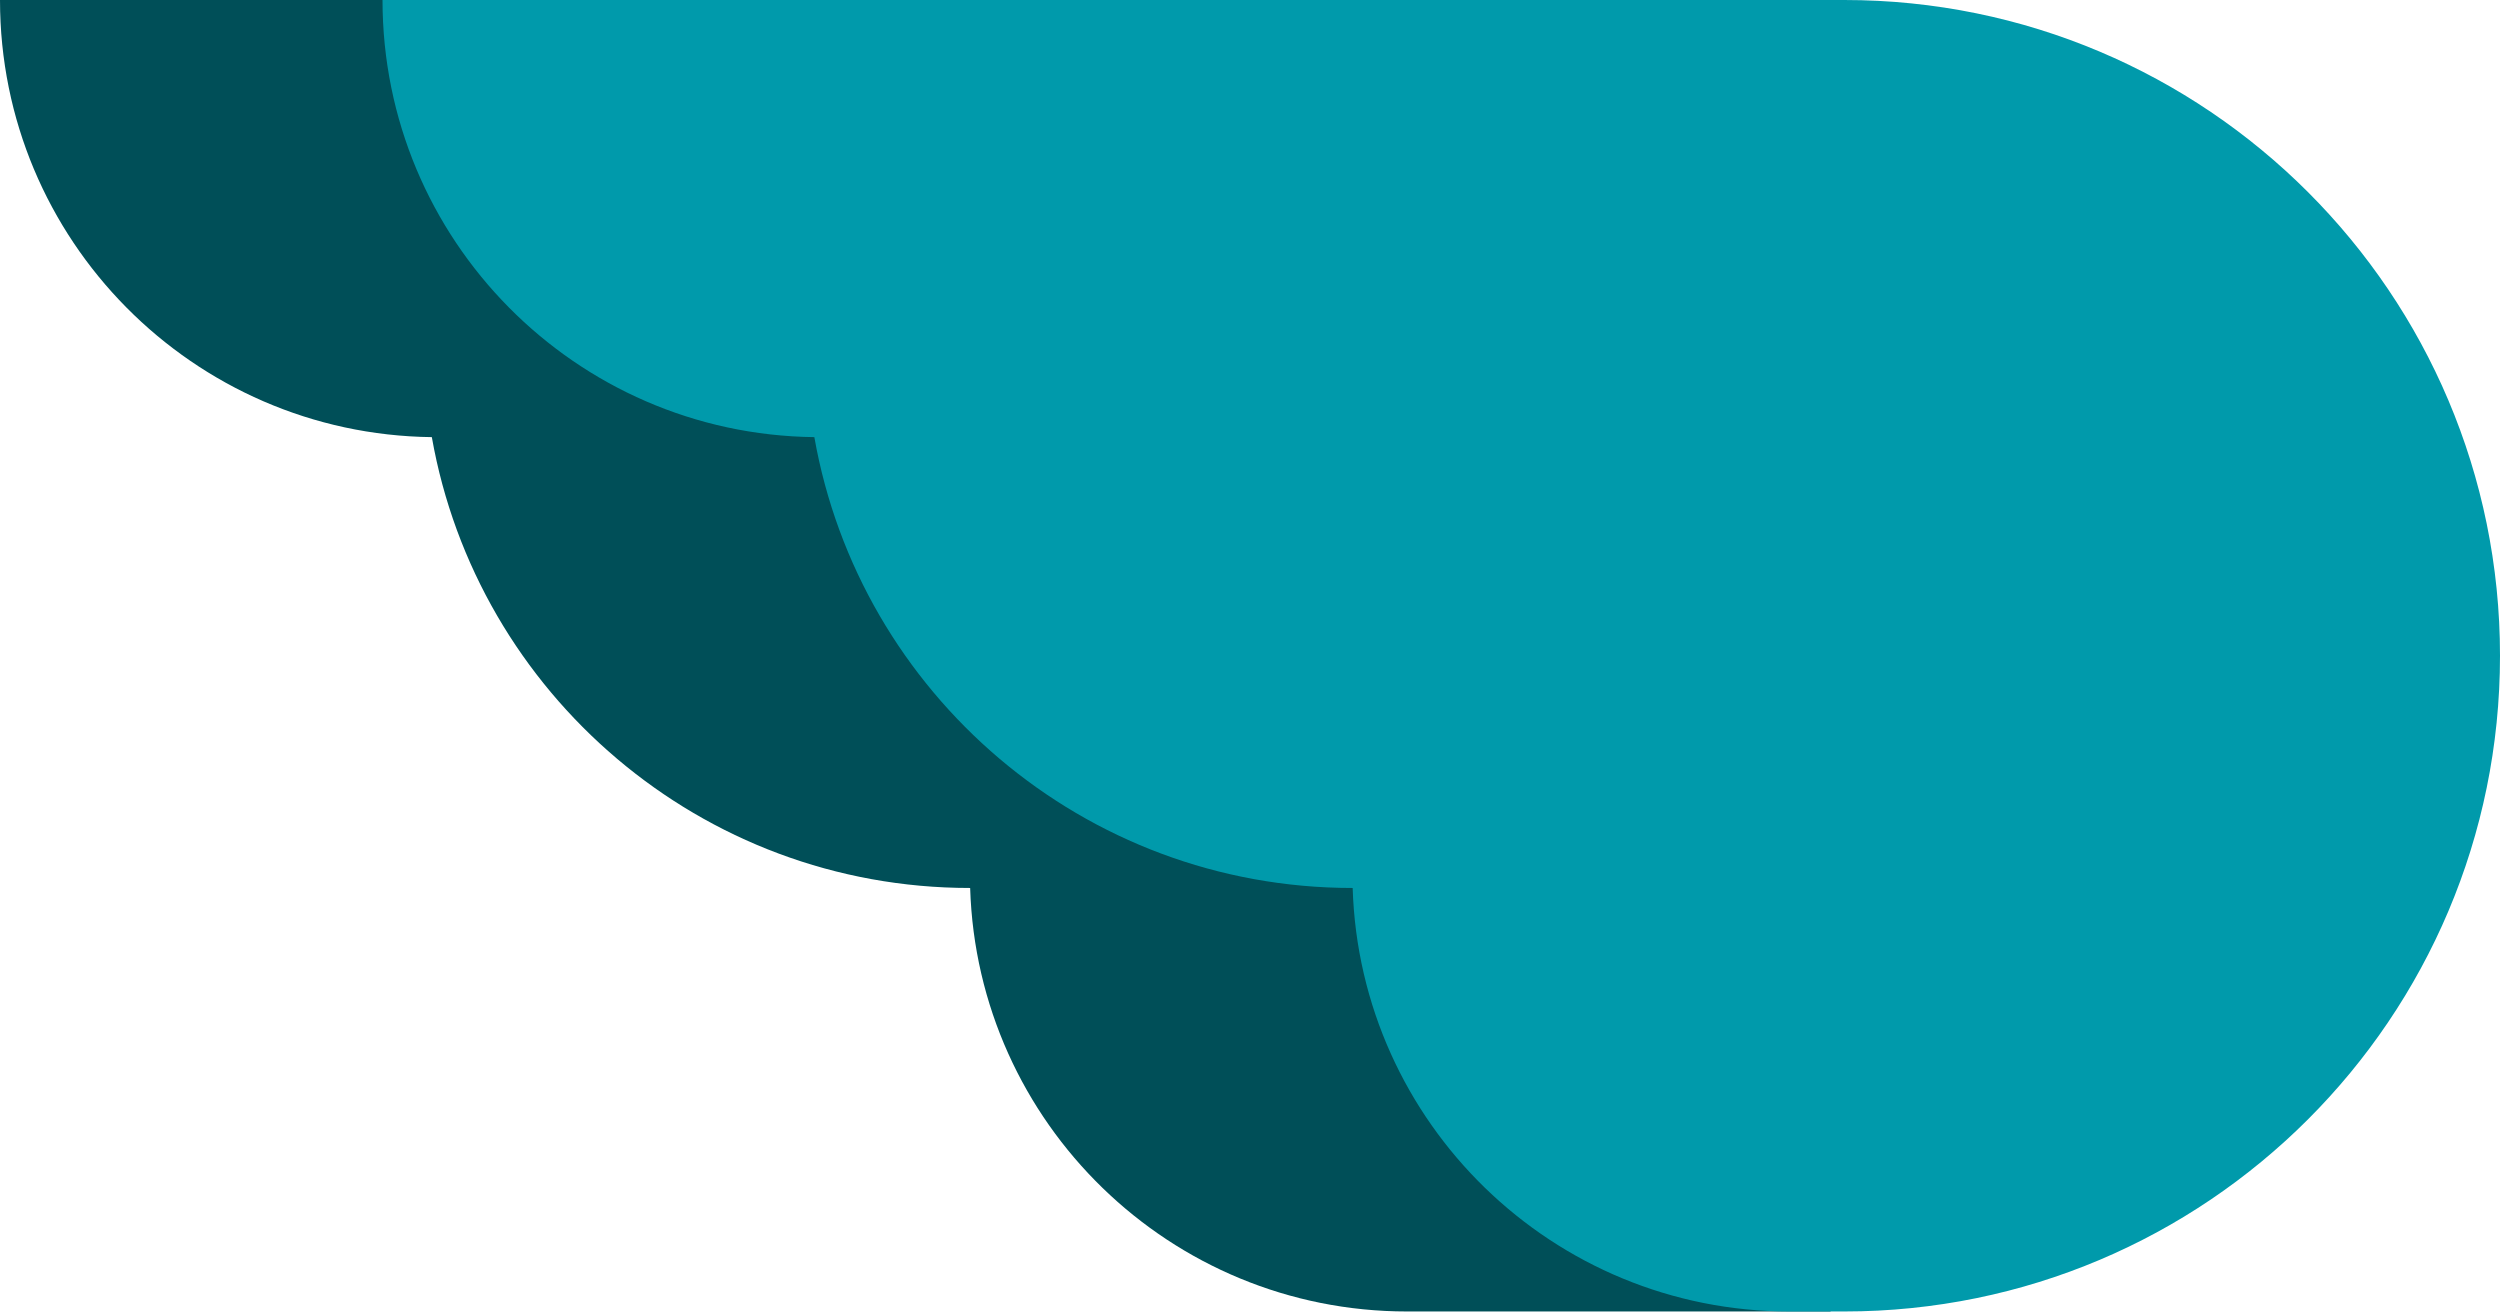
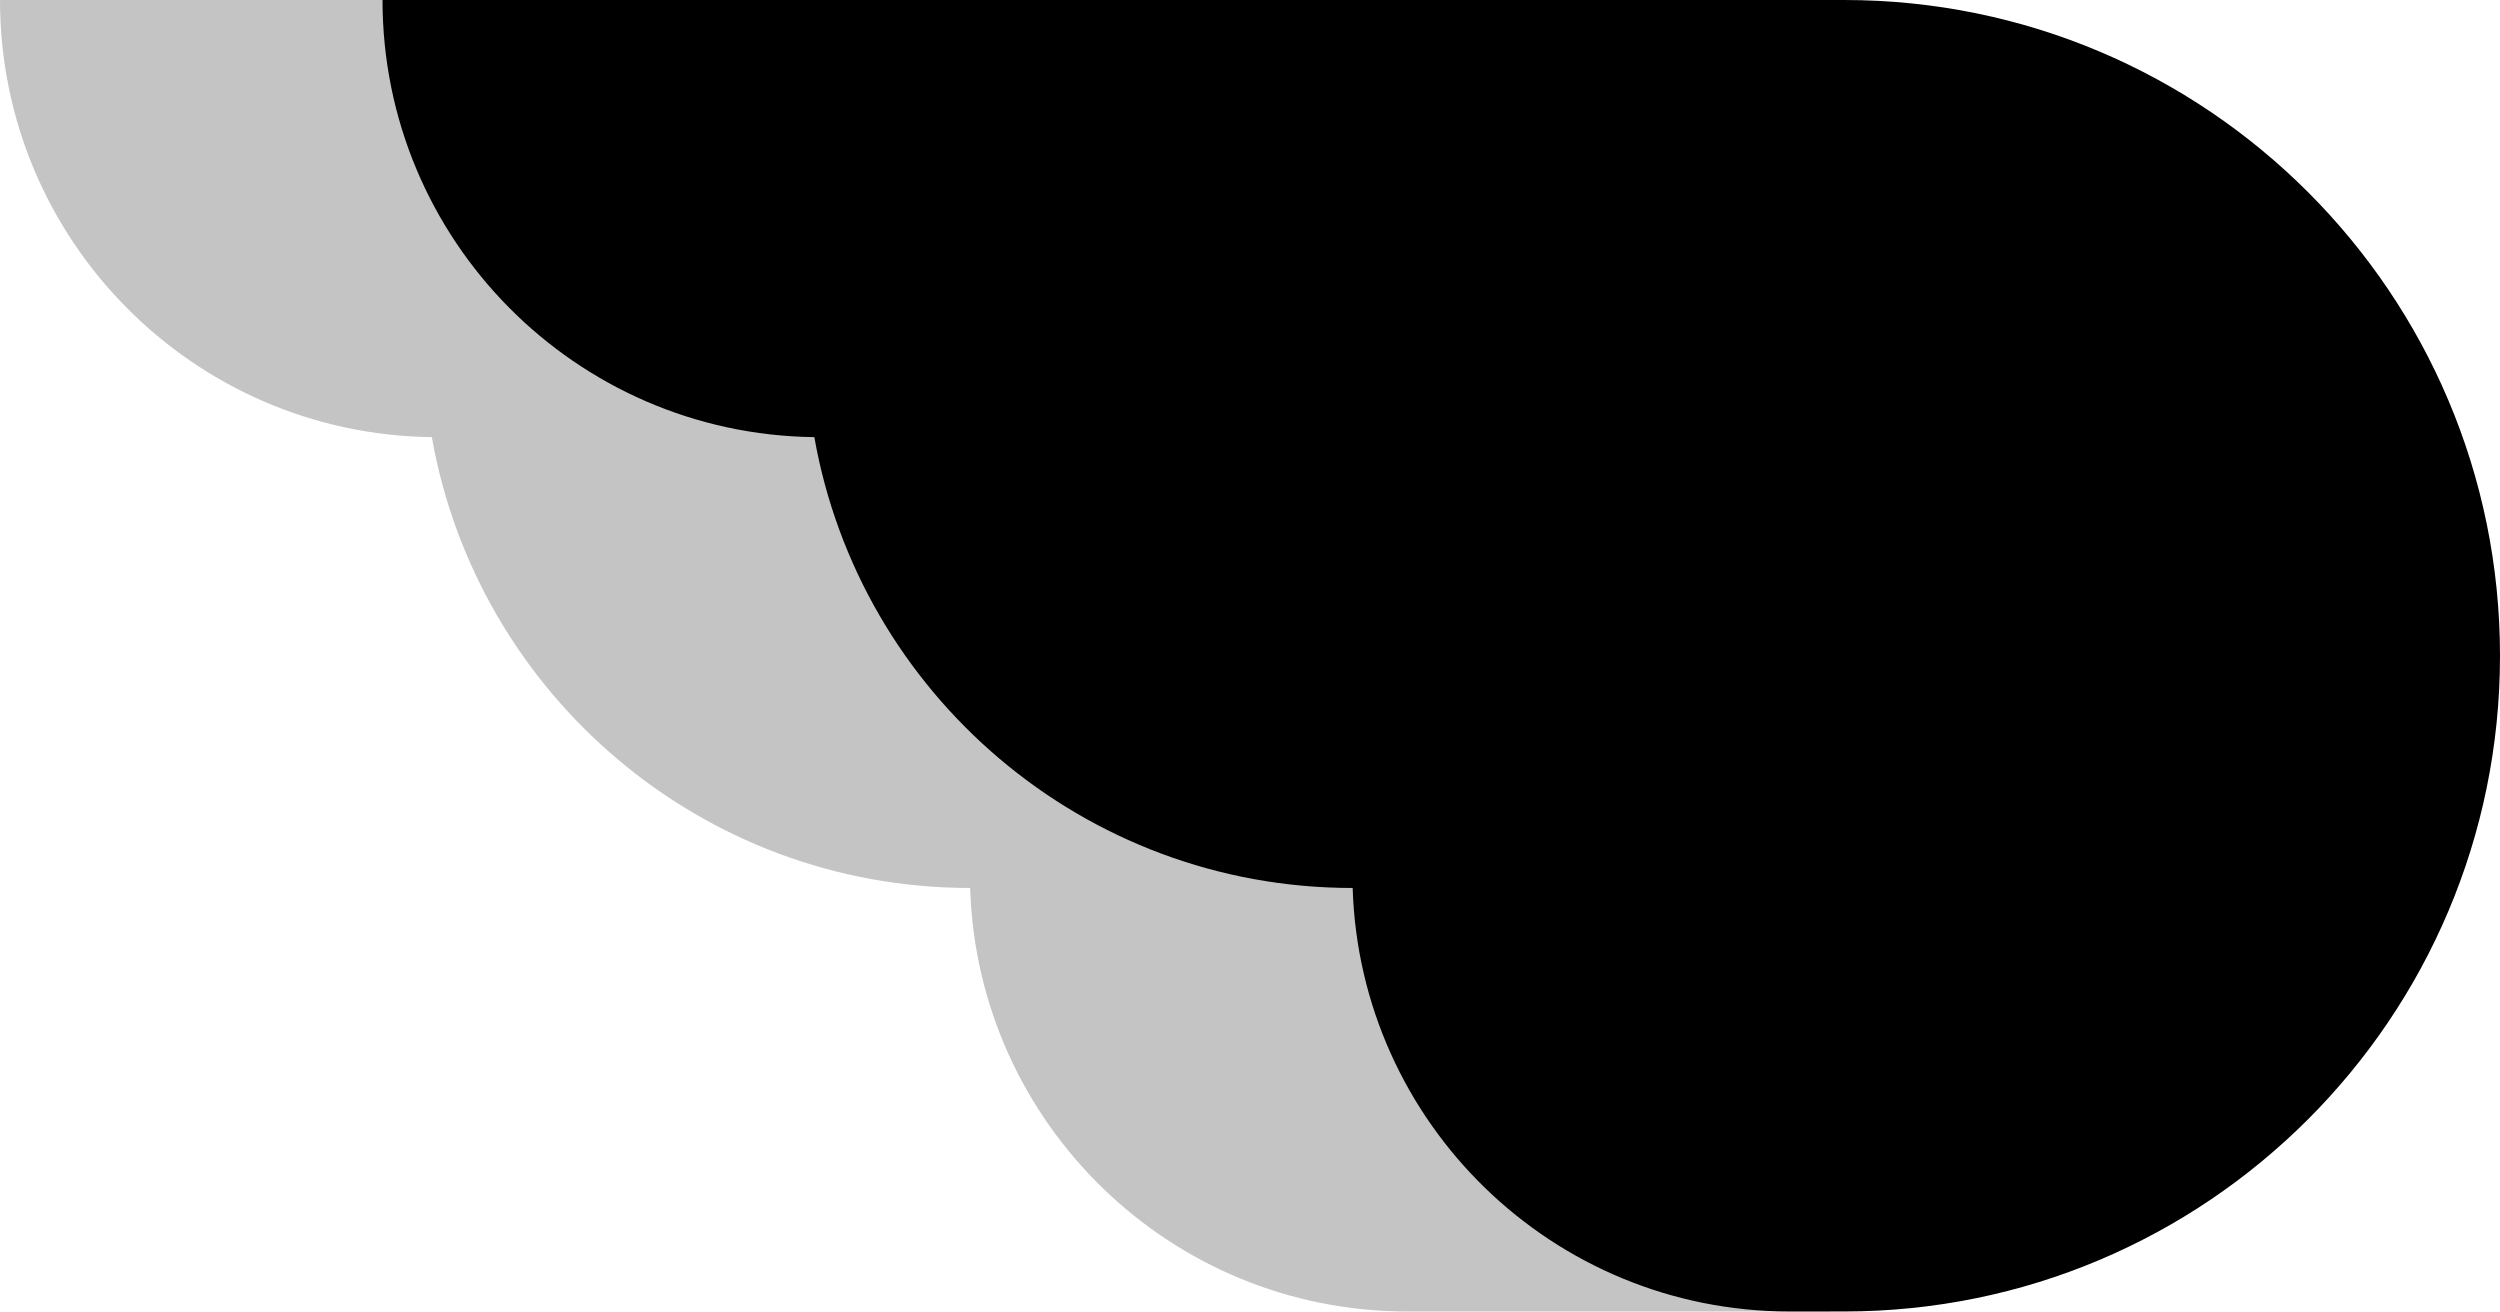
<svg xmlns="http://www.w3.org/2000/svg" width="183" height="96" viewBox="0 0 183 96" fill="none">
-   <path d="M31.61 31.998C14.117 31.789 0 17.543 0 0H107C133.51 0 155 21.49 155 48C155 64.498 146.677 79.052 134 87.692V96H103C85.661 96 71.544 82.21 71.015 65H71C51.296 65 34.919 50.753 31.61 31.998Z" fill="#004F58" />
-   <path d="M28 0C28 17.543 42.117 31.789 59.61 31.998C62.919 50.753 79.296 65 99 65C99.005 65 99.01 65 99.015 65C99.544 82.21 113.661 96 131 96H135C161.51 96 183 74.51 183 48C183 21.49 161.51 0 135 0H28Z" fill="#009AAB" />
+   <path d="M31.61 31.998C14.117 31.789 0 17.543 0 0H107C133.51 0 155 21.49 155 48C155 64.498 146.677 79.052 134 87.692V96H103C85.661 96 71.544 82.21 71.015 65H71C51.296 65 34.919 50.753 31.61 31.998Z" fill="#C4C4C4" />
+   <path d="M28 0C28 17.543 42.117 31.789 59.61 31.998C62.919 50.753 79.296 65 99 65C99.005 65 99.01 65 99.015 65C99.544 82.21 113.661 96 131 96H135C161.51 96 183 74.51 183 48C183 21.49 161.51 0 135 0H28Z" fill="black" />
</svg>
